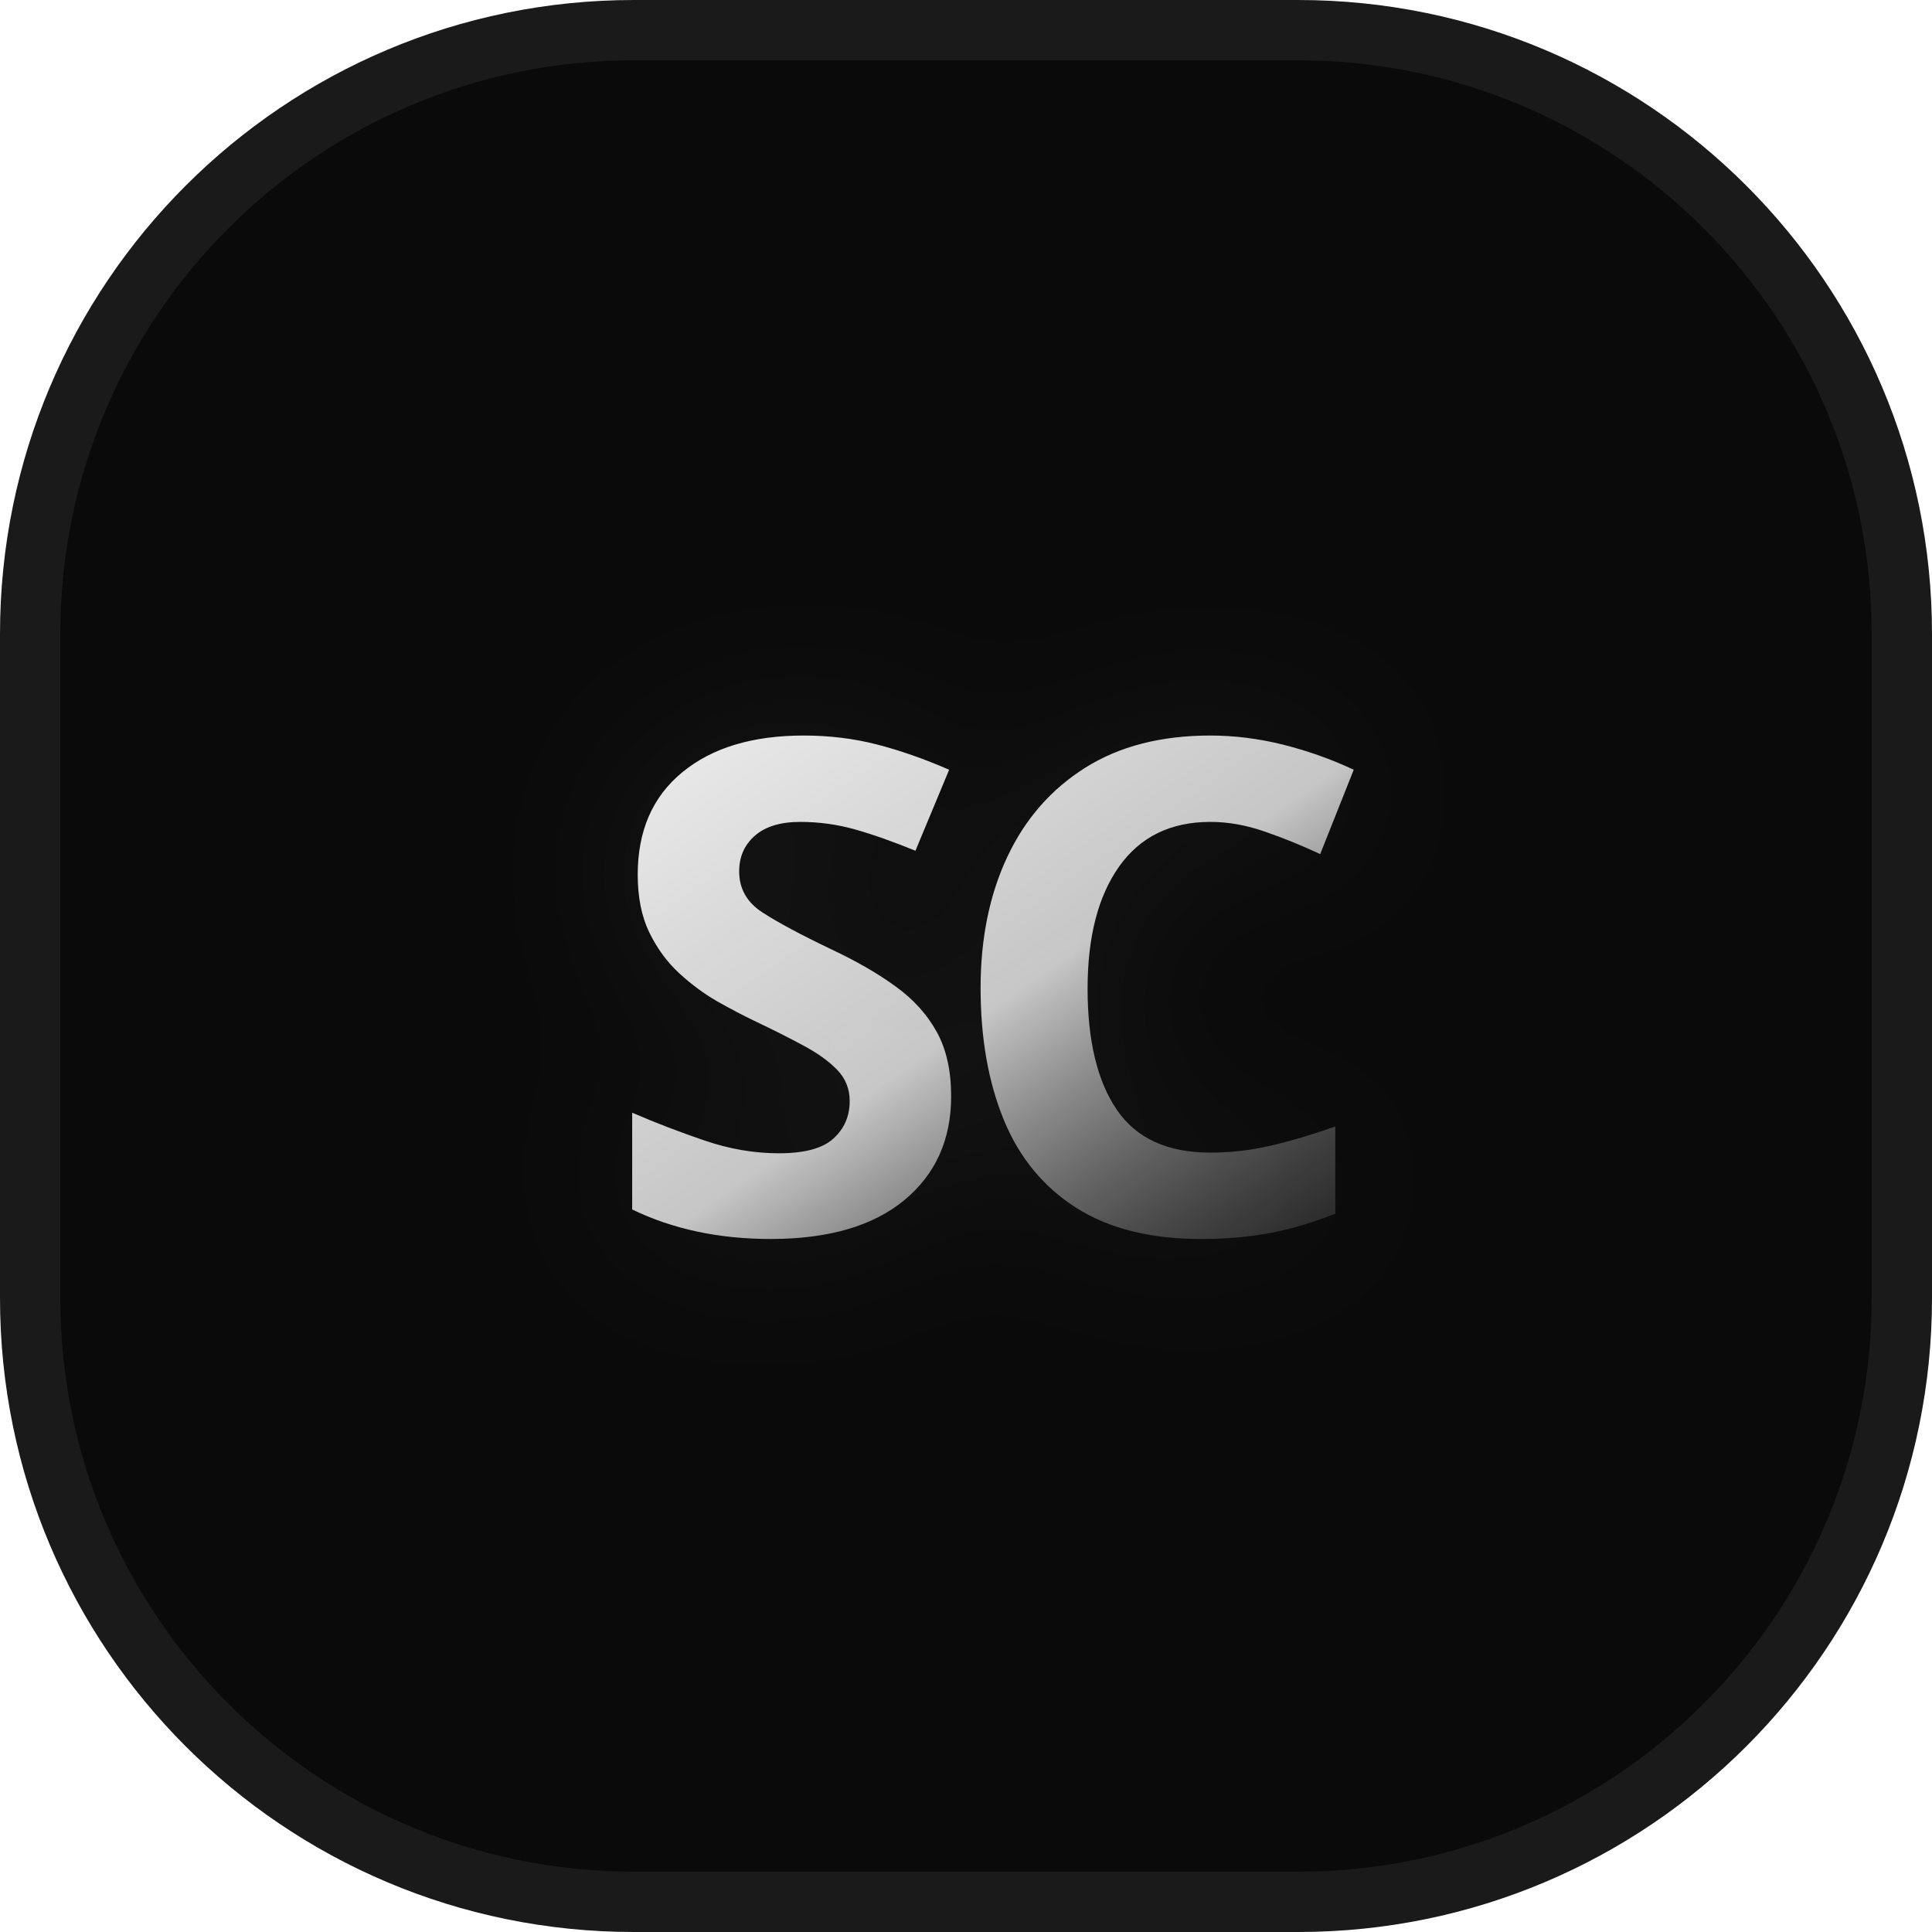
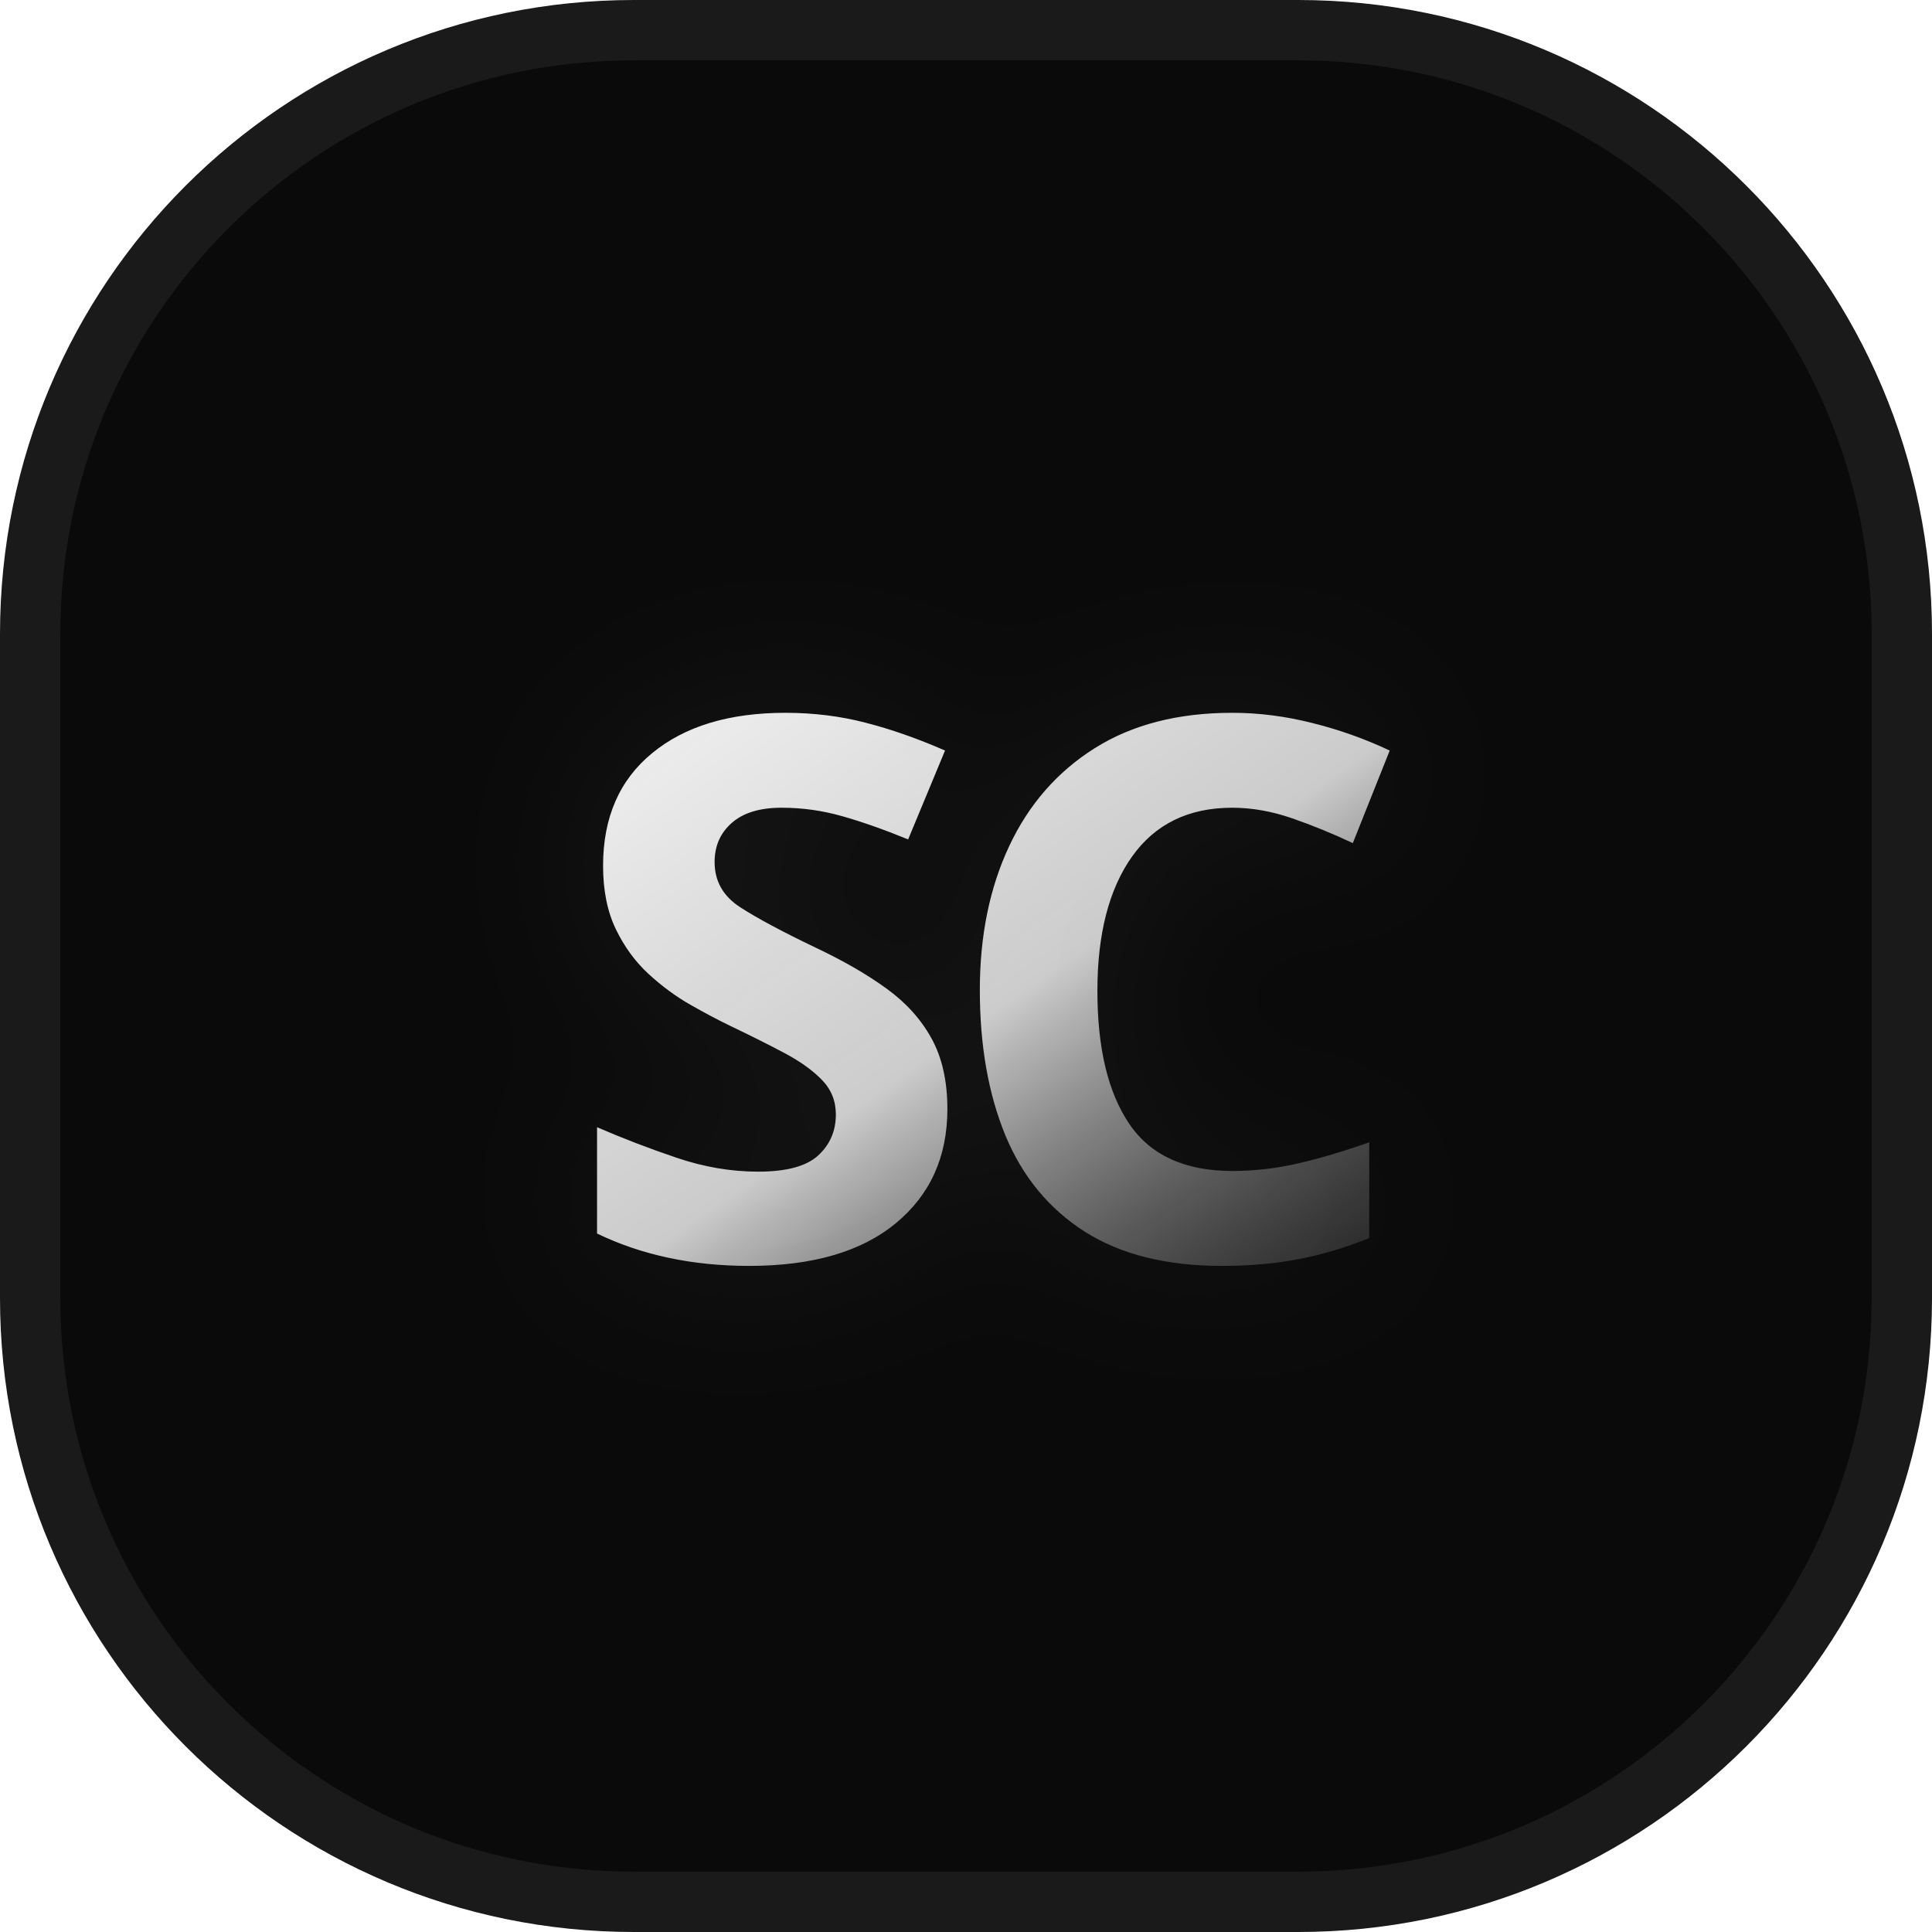
<svg xmlns="http://www.w3.org/2000/svg" viewBox="0 0 180 180" fill="none">
  <defs>
    <style>
      @font-face {
        font-family: 'Sora';
        font-style: normal;
        font-weight: 700;
        src: url('./fonts/sora-latin-700-normal.woff2') format('woff2');
      }
    </style>
    <linearGradient id="sc-dazzle" x1="0%" y1="0%" x2="100%" y2="100%">
-       <stop offset="0%" stop-color="#ffffff" stop-opacity="0.92" />
-       <stop offset="52%" stop-color="#fafafa" stop-opacity="0.78" />
-       <stop offset="100%" stop-color="#525252" stop-opacity="0.36" />
+       <stop offset="0%" stop-color="#ffffff" stop-opacity="0.94" />
+       <stop offset="52%" stop-color="#fafafa" stop-opacity="0.8" />
+       <stop offset="100%" stop-color="#525252" stop-opacity="0.38" />
    </linearGradient>
    <filter id="sc-glow" x="-100%" y="-100%" width="300%" height="300%" color-interpolation-filters="sRGB">
      <feGaussianBlur in="SourceAlpha" stdDeviation="7.59" result="blur" />
      <feFlood flood-color="#ffffff" flood-opacity="0.07" result="glowColor" />
      <feComposite in="glowColor" in2="blur" operator="in" result="softGlow" />
      <feMerge>
        <feMergeNode in="softGlow" />
        <feMergeNode in="SourceGraphic" />
      </feMerge>
    </filter>
  </defs>
  <rect x="2.81" y="2.81" width="174.38" height="174.38" rx="56.25" fill="#0a0a0a" stroke="#1a1a1a" stroke-width="5.62" />
-   <text x="92.16" y="90.00" font-family="Sora, system-ui, sans-serif" font-size="63.9" font-weight="700" text-anchor="middle" dominant-baseline="central" letter-spacing="-0.055em" fill="url(#sc-dazzle)" filter="url(#sc-glow)">SC</text>
+   <text x="92.16" y="90.00" font-family="Sora, system-ui, sans-serif" font-size="70.2" font-weight="700" text-anchor="middle" dominant-baseline="central" letter-spacing="-0.055em" fill="url(#sc-dazzle)" filter="url(#sc-glow)">SC</text>
</svg>
